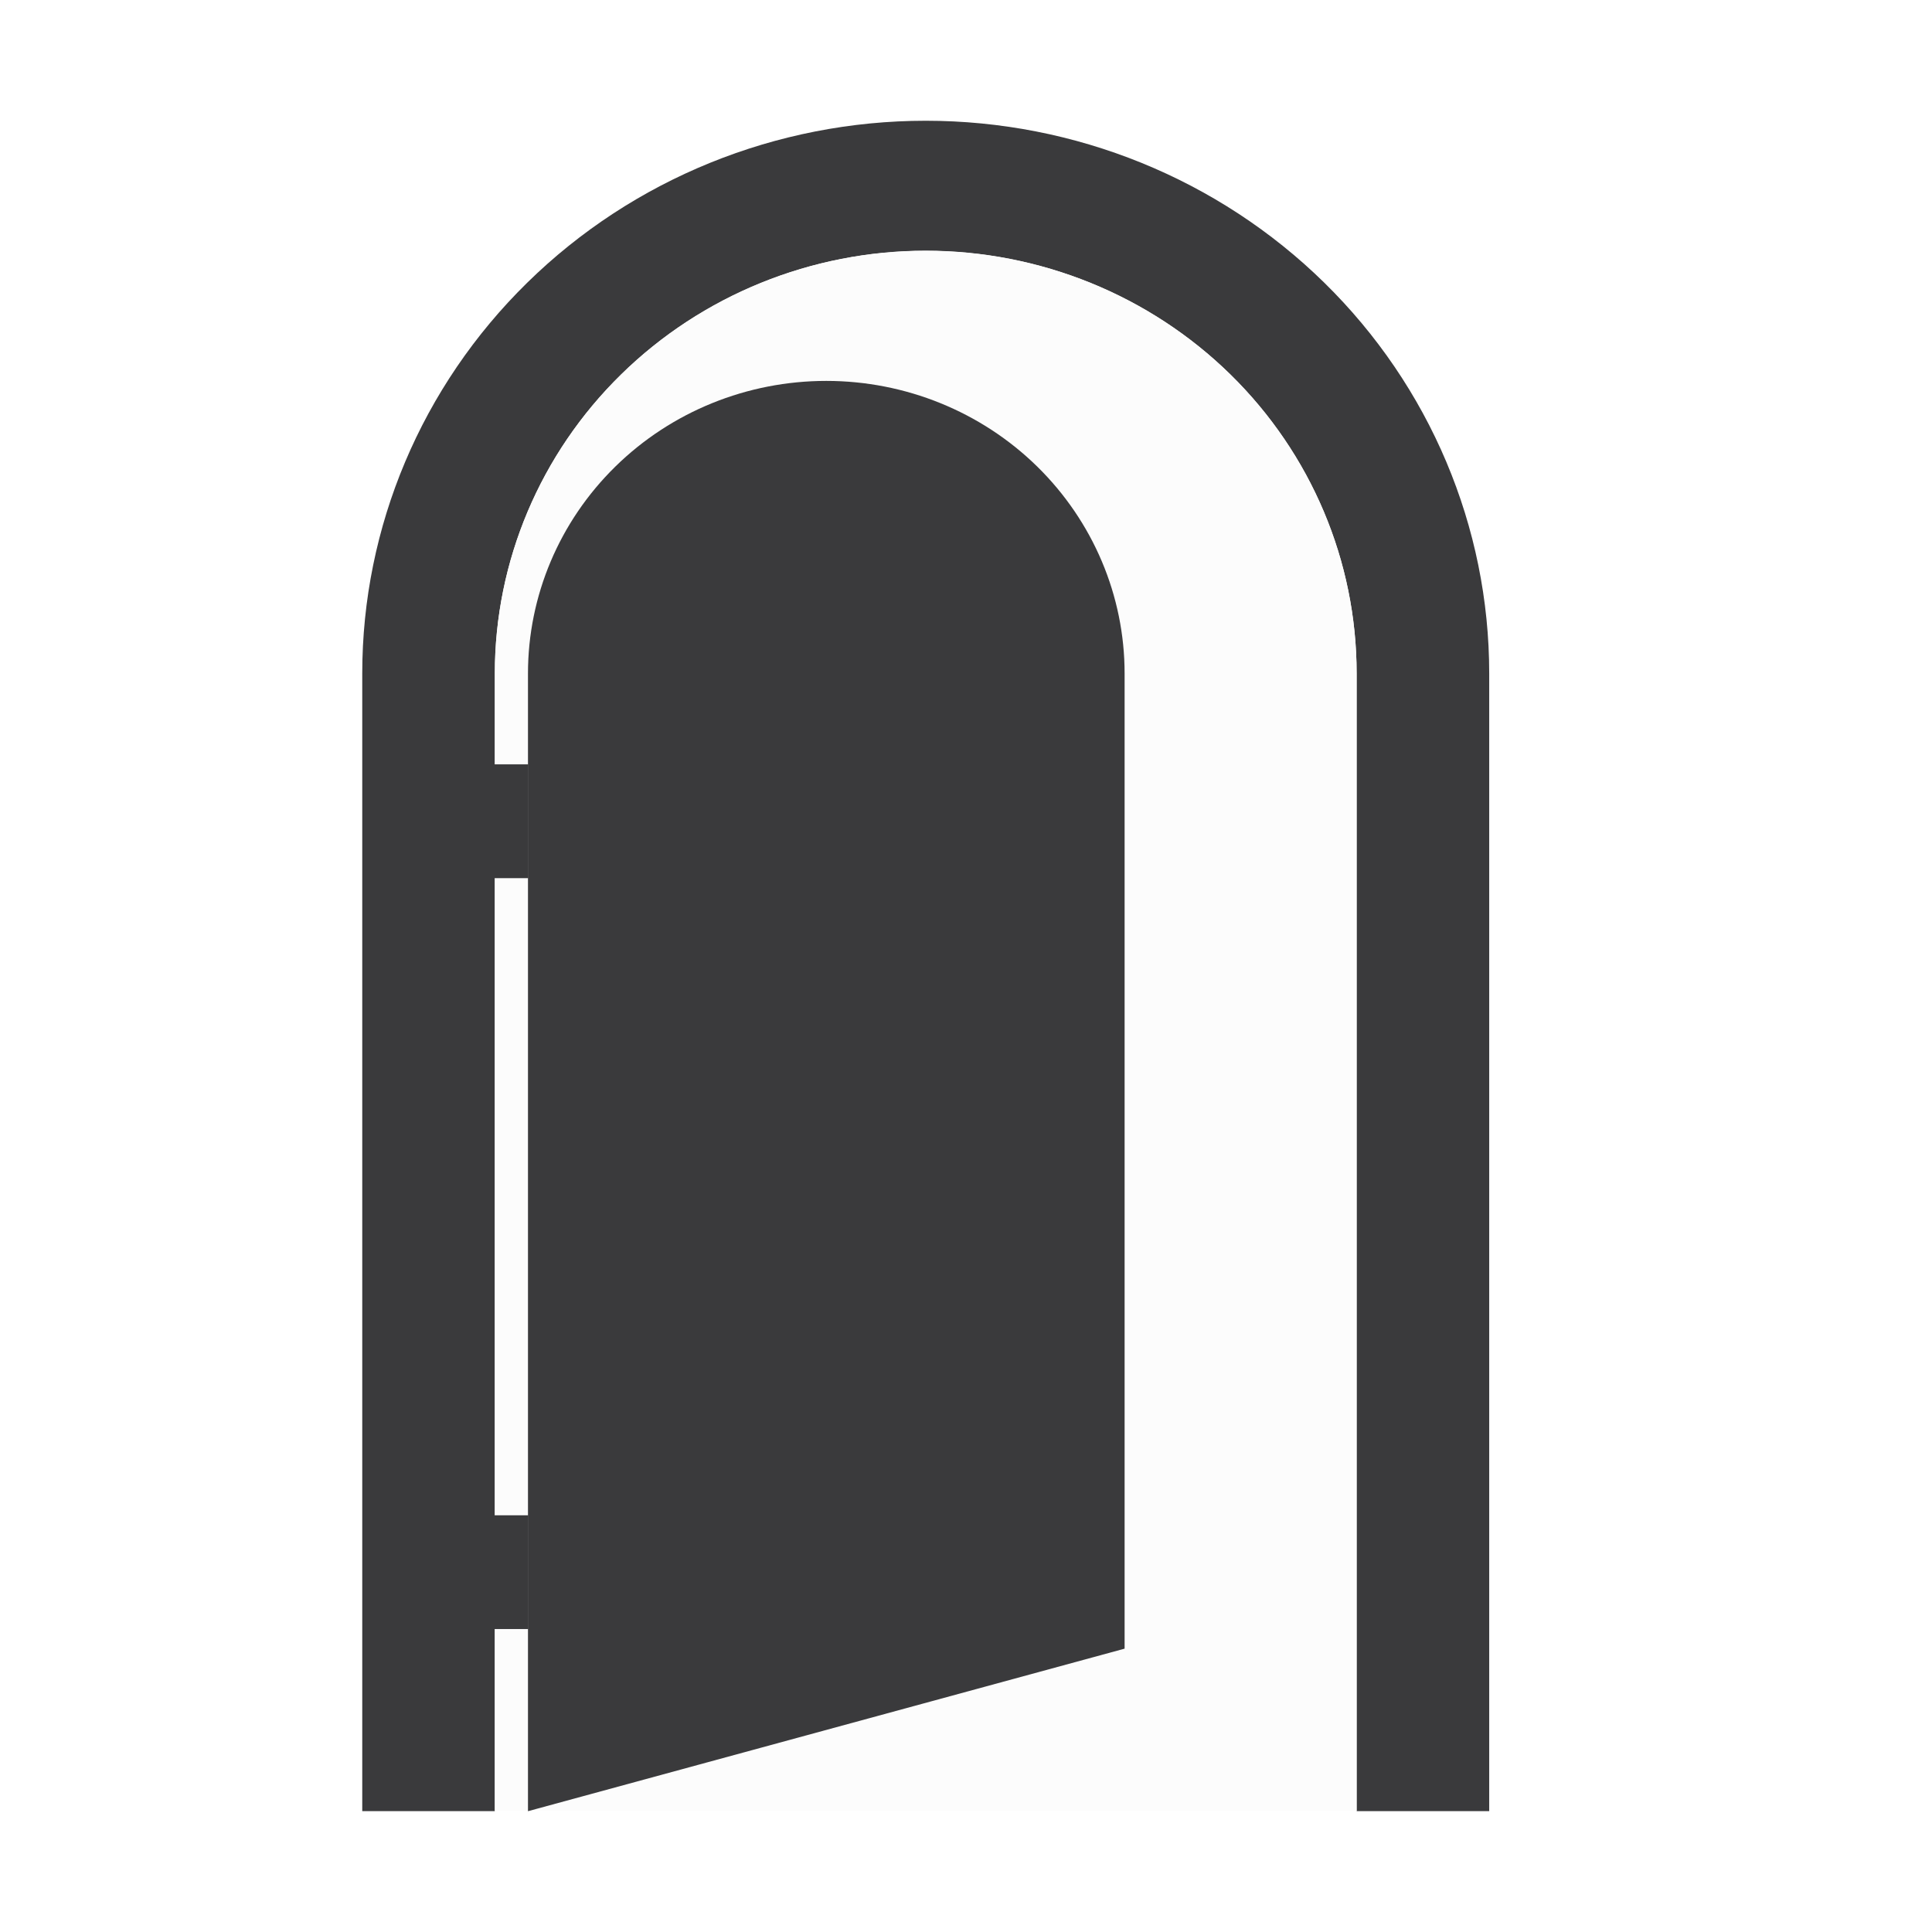
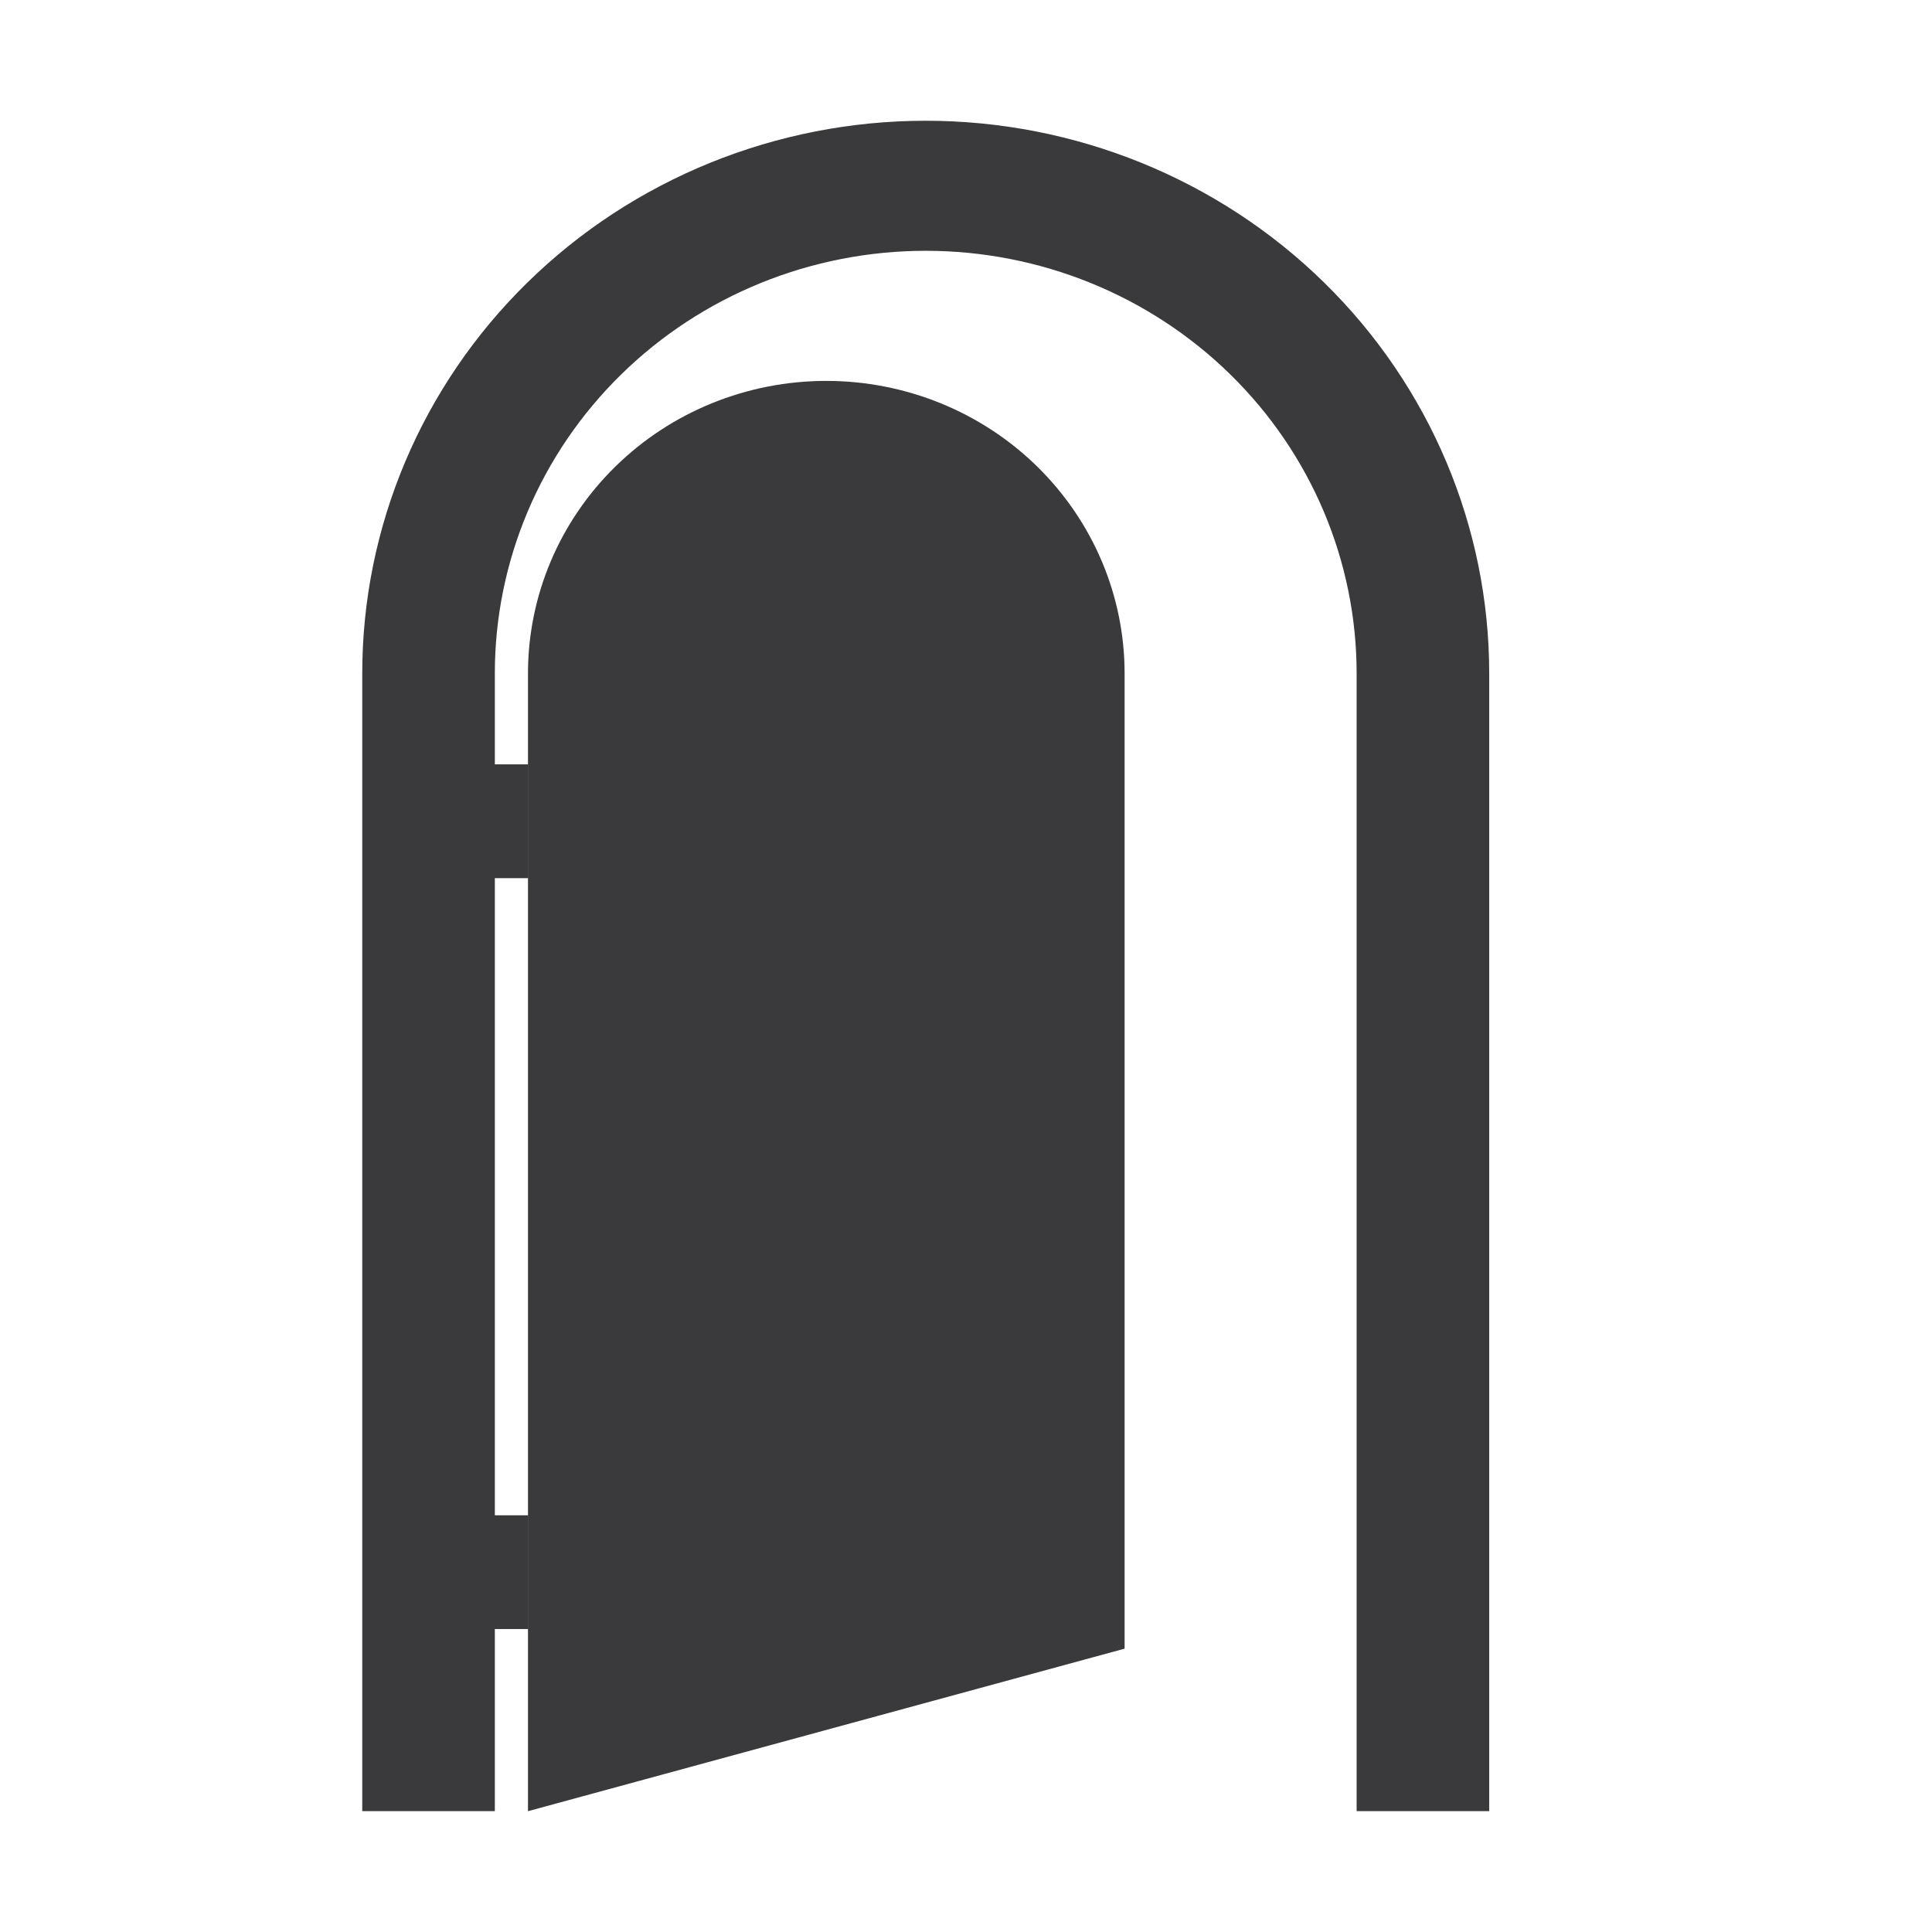
<svg xmlns="http://www.w3.org/2000/svg" width="32" height="32" viewBox="0 0 32 32">
  <style>
    .i { fill: #3A3A3C; }
-     .l { fill: #FCFCFC; }
    @media (prefers-color-scheme: dark) {
      .i { fill: #FCFCFC; }
-       .l { fill: #3A3A3C; }
    }
  </style>
  <path class="i" d="M6 29.998V11.153C6 8.726 6.983 6.397 8.734 4.681C10.484 2.964 12.858 2 15.333 2C17.808 2 20.182 2.964 21.933 4.681C23.683 6.397 24.666 8.726 24.666 11.153V29.998H22.47V11.153C22.47 9.297 21.718 7.516 20.38 6.204C19.041 4.891 17.226 4.154 15.333 4.154C13.44 4.154 11.625 4.891 10.287 6.204C8.948 7.516 8.196 9.297 8.196 11.153V29.998H6Z" />
-   <path class="l" d="M8.196 29.996V11.152C8.196 9.295 8.948 7.515 10.287 6.202C11.625 4.89 13.44 4.152 15.333 4.152C17.226 4.152 19.041 4.89 20.38 6.202C21.718 7.515 22.47 9.295 22.47 11.152V29.996H8.196Z" />
  <path class="i" d="M8.745 29.999V11.154C8.745 9.869 9.265 8.637 10.192 7.728C11.118 6.819 12.375 6.309 13.686 6.309C14.996 6.309 16.253 6.819 17.18 7.728C18.106 8.637 18.627 9.869 18.627 11.154V27.307L8.745 29.999Z" />
  <path class="i" d="M8.751 12.66H8.191V14.545H8.751V12.66Z" />
  <path class="i" d="M8.751 25.098H8.191V26.982H8.751V25.098Z" />
</svg>
